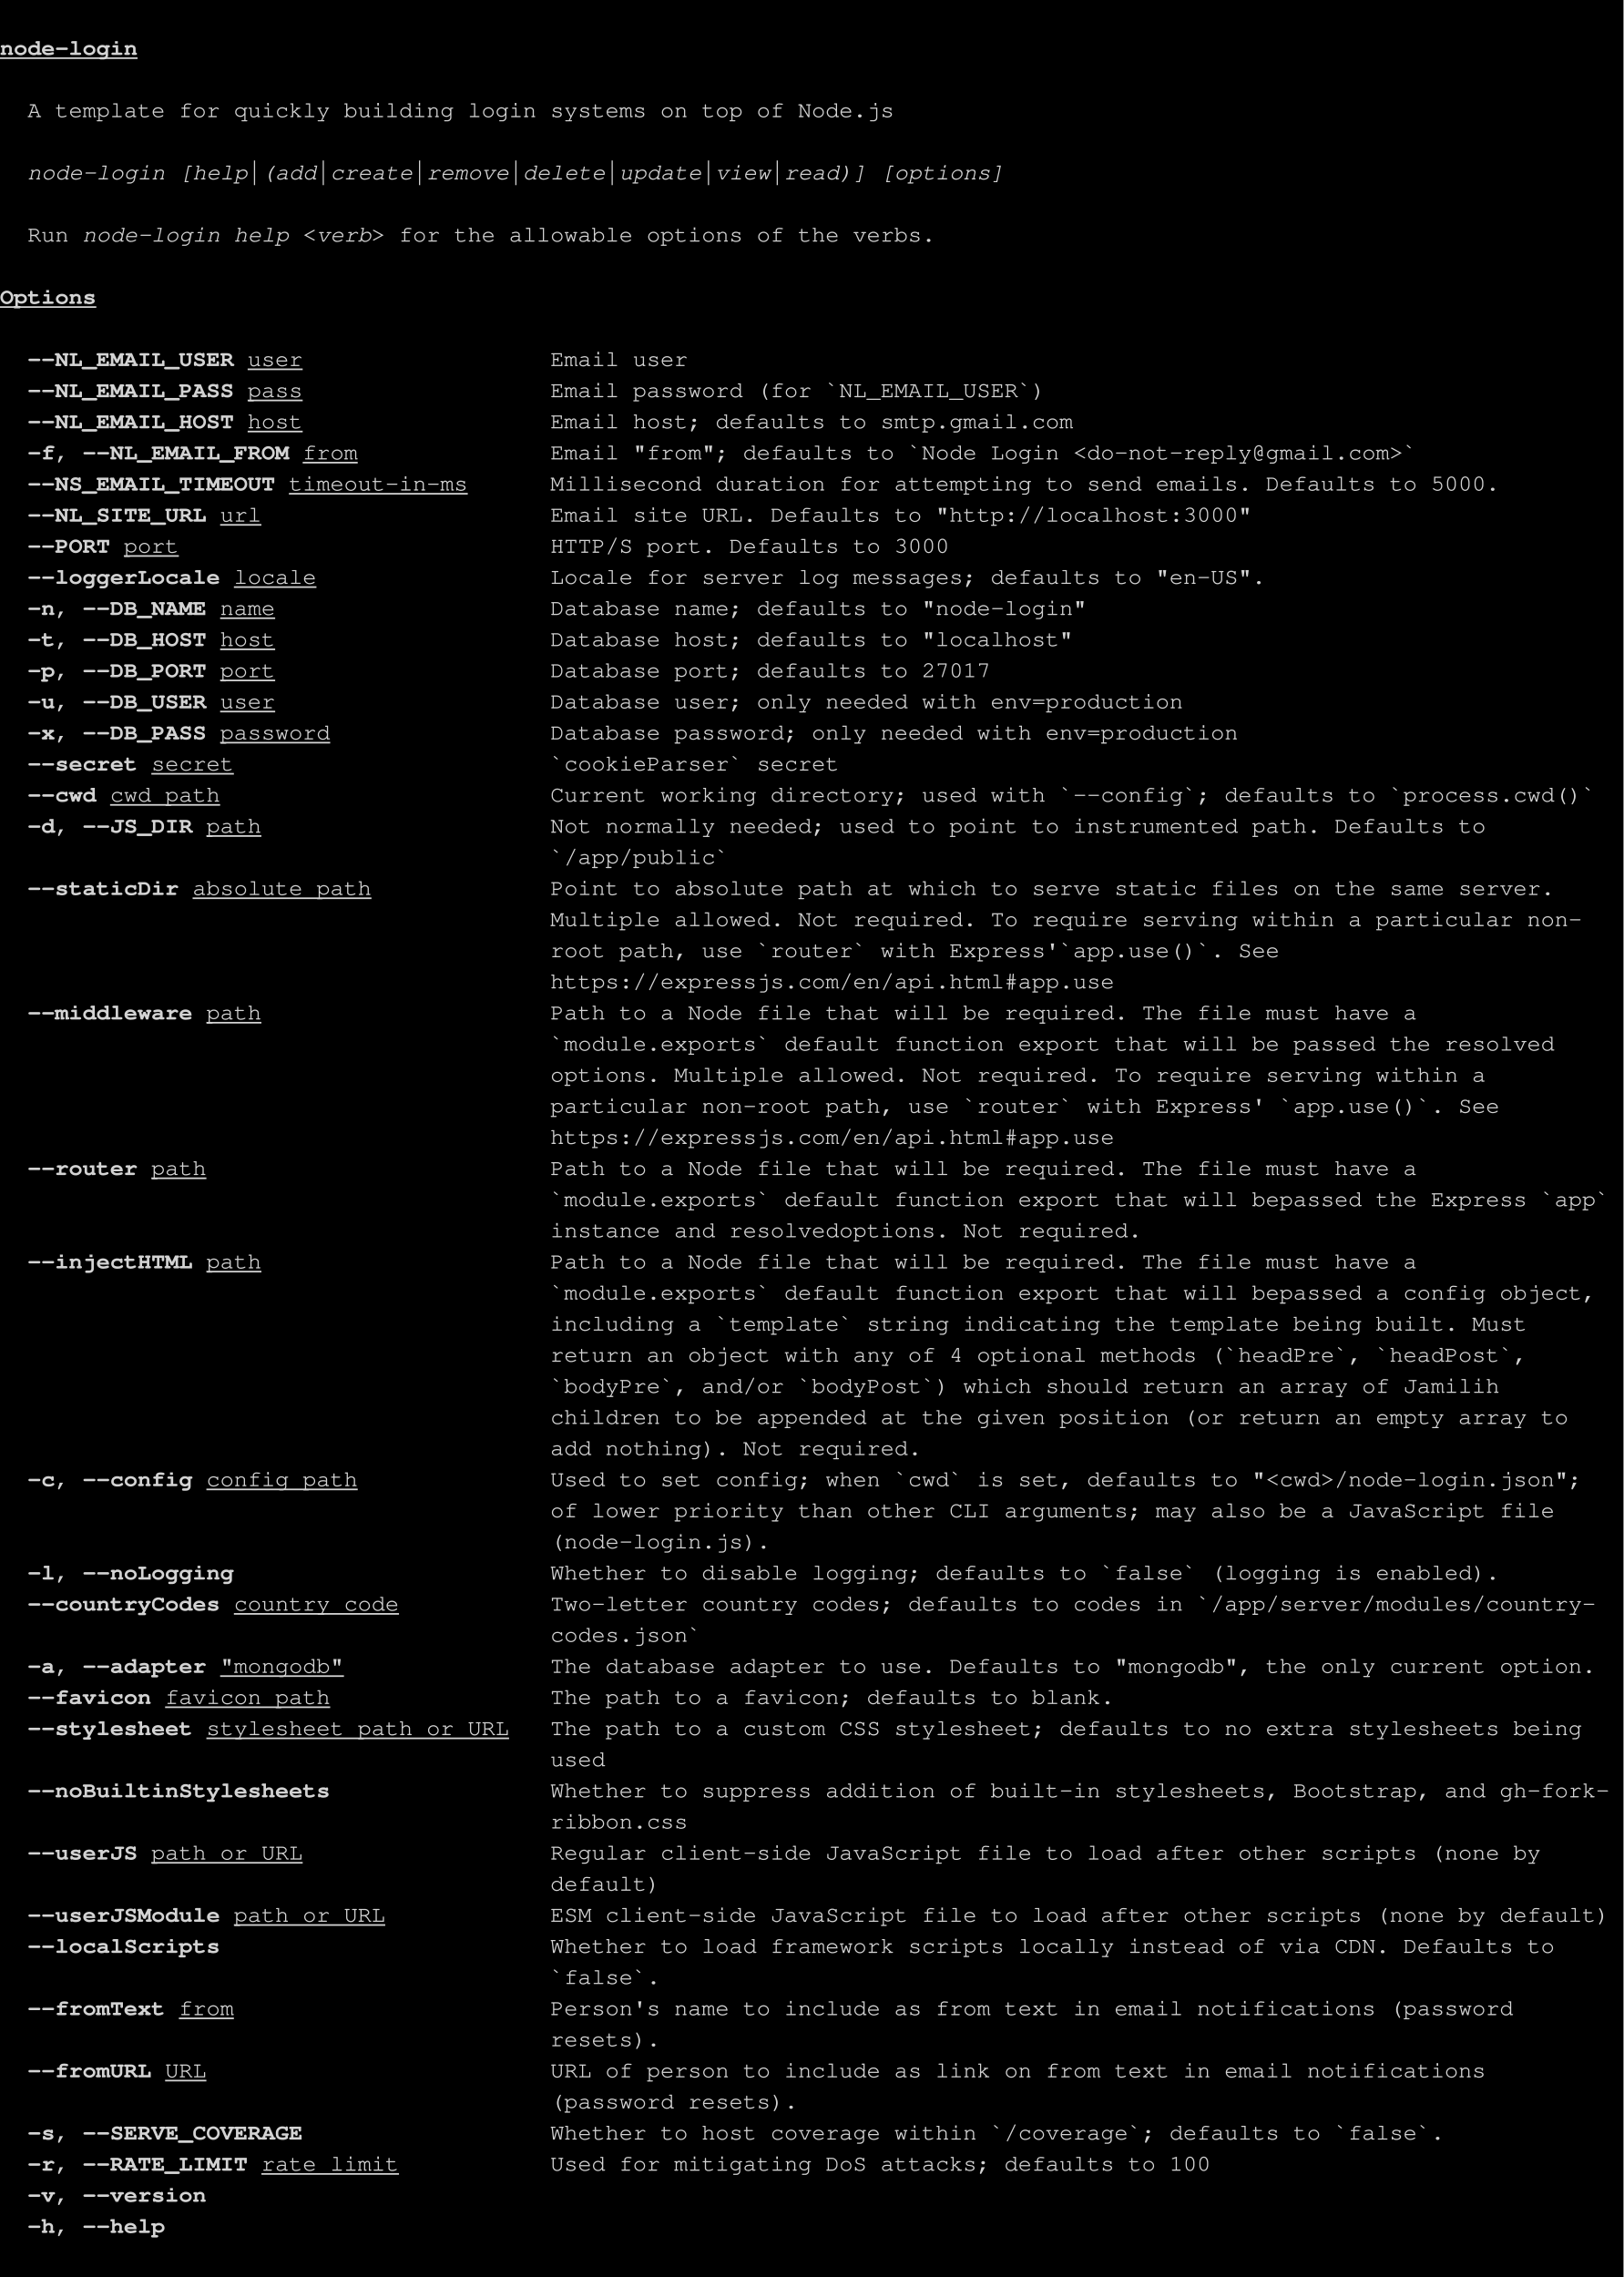
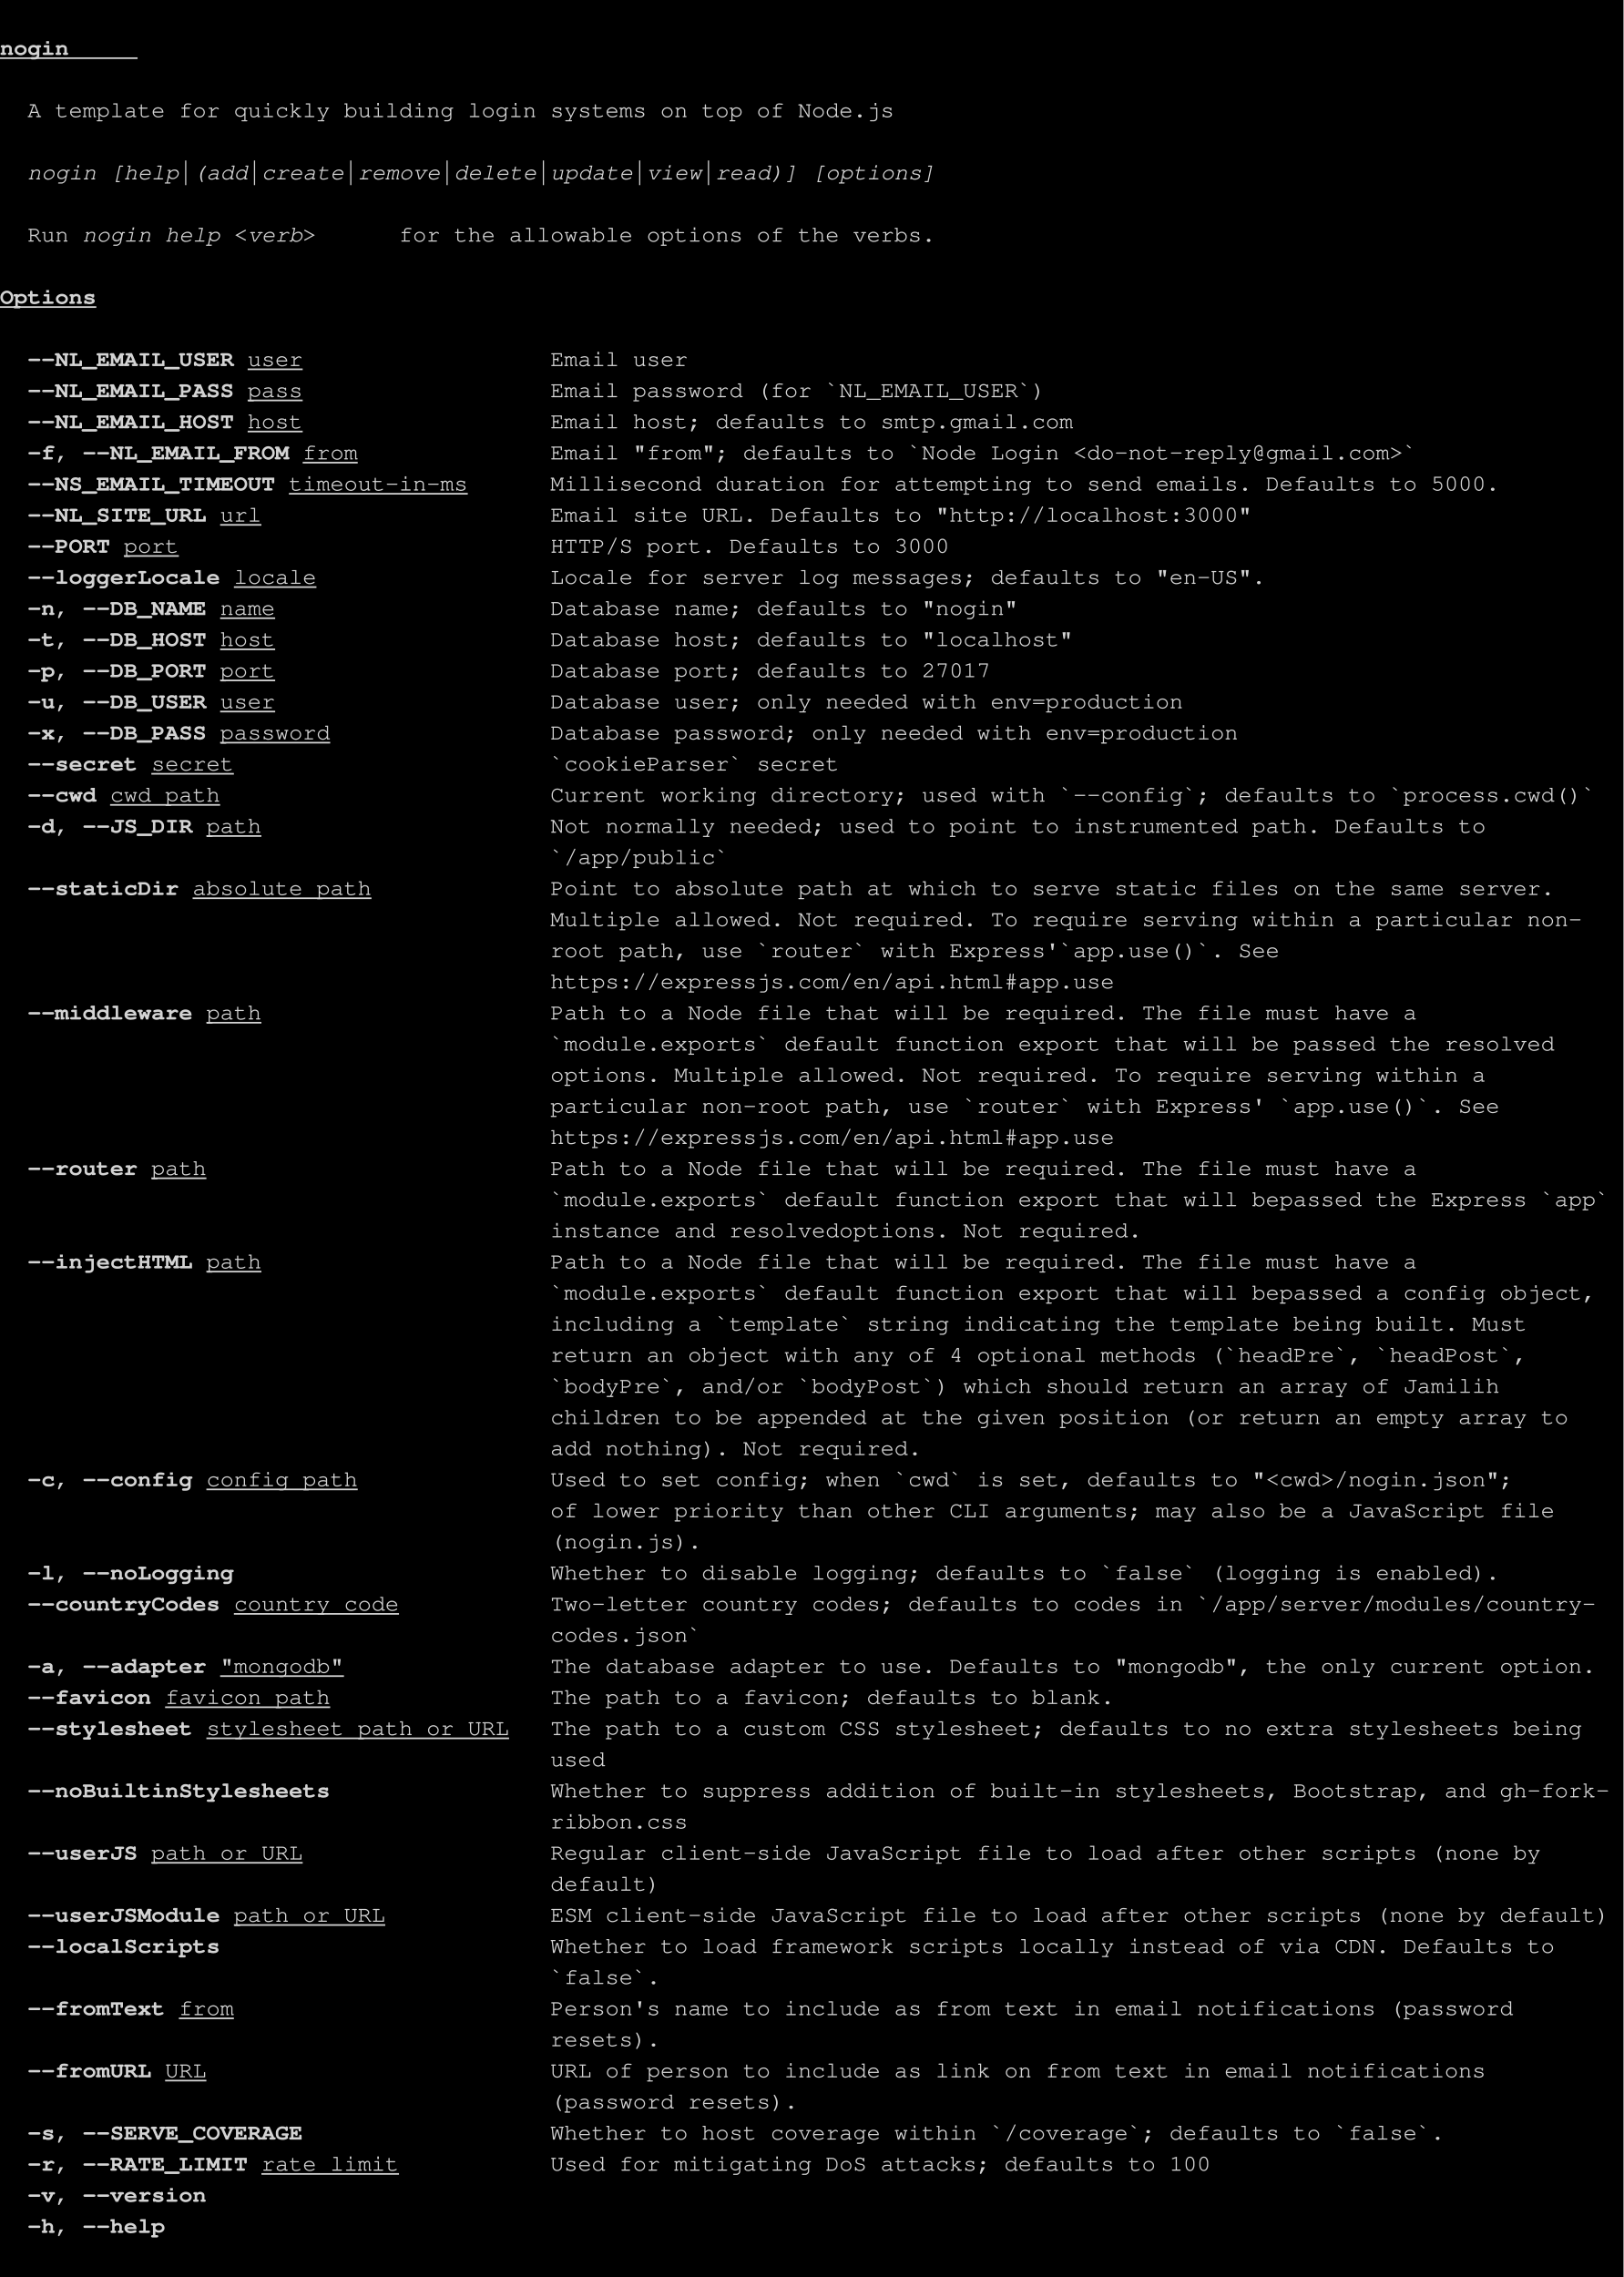
<svg xmlns="http://www.w3.org/2000/svg" viewBox="0, 0, 991.36, 1390.45" font-family="SauceCodePro Nerd Font, Source Code Pro, Courier" font-size="14">
  <g fill="#D3D3D3">
    <rect x="0" y="0" width="991.36" height="1390.45" fill="#000000" />
    <path d="M0,35.515 L84.014,35.515 Z" stroke="#D3D3D3" />
-     <text x="0" y="33.55" font-weight="bold">node-login</text>
+     <text x="0" y="33.55" font-weight="bold">nogin</text>
    <text x="16.8" y="71.55">  A template for quickly building login systems on top of Node.js               </text>
-     <text x="16.8" y="109.55" font-style="italic">node-login [help|(add|create|remove|delete|update|view|read)] [options]</text>
+     <text x="16.8" y="109.55" font-style="italic">nogin [help|(add|create|remove|delete|update|view|read)] [options]</text>
    <text x="16.8" y="147.55">  Run </text>
-     <text x="50.41" y="147.55" font-style="italic">node-login help &lt;verb&gt;</text>
+     <text x="50.41" y="147.55" font-style="italic">nogin help &lt;verb&gt;</text>
    <text x="243.64" y="147.55"> for the allowable options of the verbs.            </text>
    <path d="M0,187.515 L58.81,187.515 Z" stroke="#D3D3D3" />
    <text x="0" y="185.55" font-weight="bold">Options</text>
    <text x="16.8" y="223.55" font-weight="bold">--NL_EMAIL_USER</text>
    <path d="M151.225,225.515 L184.83,225.515 Z" stroke="#D3D3D3" />
    <text x="151.22" y="223.55">user</text>
    <text x="336.05" y="223.55">                  Email user                                                                    </text>
    <text x="16.8" y="242.55" font-weight="bold">--NL_EMAIL_PASS</text>
    <path d="M151.225,244.515 L184.83,244.515 Z" stroke="#D3D3D3" />
    <text x="151.22" y="242.55">pass</text>
    <text x="336.05" y="242.55">                  Email password (for `NL_EMAIL_USER`)                                          </text>
    <text x="16.8" y="261.55" font-weight="bold">--NL_EMAIL_HOST</text>
    <path d="M151.225,263.515 L184.83,263.515 Z" stroke="#D3D3D3" />
    <text x="151.22" y="261.55">host</text>
    <text x="336.05" y="261.55">                  Email host; defaults to smtp.gmail.com                                        </text>
    <text x="16.8" y="280.55" font-weight="bold">-f</text>
    <text x="33.61" y="280.55">, </text>
    <text x="50.41" y="280.55" font-weight="bold">--NL_EMAIL_FROM</text>
    <path d="M184.83,282.515 L218.436,282.515 Z" stroke="#D3D3D3" />
    <text x="184.83" y="280.55">from</text>
    <text x="336.05" y="280.55">              Email "from"; defaults to `Node Login &lt;do-not-reply@gmail.com&gt;`               </text>
    <text x="16.8" y="299.55" font-weight="bold">--NS_EMAIL_TIMEOUT</text>
    <path d="M176.429,301.515 L285.646,301.515 Z" stroke="#D3D3D3" />
    <text x="176.43" y="299.55">timeout-in-ms</text>
    <text x="336.05" y="299.55">      Millisecond duration for attempting to send emails. Defaults to 5000.         </text>
    <text x="16.8" y="318.55" font-weight="bold">--NL_SITE_URL</text>
    <path d="M134.422,320.515 L159.626,320.515 Z" stroke="#D3D3D3" />
    <text x="134.42" y="318.55">url</text>
    <text x="336.05" y="318.55">                     Email site URL. Defaults to "http://localhost:3000"                           </text>
    <text x="16.8" y="337.55" font-weight="bold">--PORT</text>
    <path d="M75.612,339.515 L109.218,339.515 Z" stroke="#D3D3D3" />
    <text x="75.61" y="337.55">port</text>
    <text x="336.05" y="337.55">                           HTTP/S port. Defaults to 3000                                                 </text>
    <text x="16.8" y="356.55" font-weight="bold">--loggerLocale</text>
    <path d="M142.823,358.515 L193.231,358.515 Z" stroke="#D3D3D3" />
    <text x="142.82" y="356.55">locale</text>
    <text x="336.05" y="356.55">                 Locale for server log messages; defaults to "en-US".                          </text>
    <text x="16.8" y="375.55" font-weight="bold">-n</text>
    <text x="33.61" y="375.55">, </text>
    <text x="50.41" y="375.55" font-weight="bold">--DB_NAME</text>
    <path d="M134.422,377.515 L168.027,377.515 Z" stroke="#D3D3D3" />
    <text x="134.42" y="375.55">name</text>
-     <text x="336.05" y="375.55">                    Database name; defaults to "node-login"                                       </text>
+     <text x="336.05" y="375.55">                    Database name; defaults to "nogin"                                       </text>
    <text x="16.8" y="394.55" font-weight="bold">-t</text>
    <text x="33.61" y="394.55">, </text>
    <text x="50.41" y="394.55" font-weight="bold">--DB_HOST</text>
    <path d="M134.422,396.515 L168.027,396.515 Z" stroke="#D3D3D3" />
    <text x="134.42" y="394.55">host</text>
    <text x="336.05" y="394.55">                    Database host; defaults to "localhost"                                        </text>
    <text x="16.8" y="413.55" font-weight="bold">-p</text>
    <text x="33.61" y="413.55">, </text>
    <text x="50.41" y="413.55" font-weight="bold">--DB_PORT</text>
    <path d="M134.422,415.515 L168.027,415.515 Z" stroke="#D3D3D3" />
    <text x="134.42" y="413.55">port</text>
    <text x="336.05" y="413.55">                    Database port; defaults to 27017                                              </text>
    <text x="16.8" y="432.55" font-weight="bold">-u</text>
    <text x="33.61" y="432.55">, </text>
    <text x="50.41" y="432.55" font-weight="bold">--DB_USER</text>
    <path d="M134.422,434.515 L168.027,434.515 Z" stroke="#D3D3D3" />
    <text x="134.42" y="432.55">user</text>
    <text x="336.05" y="432.55">                    Database user; only needed with env=production                                </text>
    <text x="16.8" y="451.55" font-weight="bold">-x</text>
    <text x="33.61" y="451.55">, </text>
    <text x="50.41" y="451.55" font-weight="bold">--DB_PASS</text>
    <path d="M134.422,453.515 L201.633,453.515 Z" stroke="#D3D3D3" />
    <text x="134.42" y="451.55">password</text>
    <text x="336.05" y="451.55">                Database password; only needed with env=production                            </text>
    <text x="16.8" y="470.55" font-weight="bold">--secret</text>
    <path d="M92.415,472.515 L142.823,472.515 Z" stroke="#D3D3D3" />
    <text x="92.42" y="470.55">secret</text>
    <text x="336.05" y="470.55">                       `cookieParser` secret                                                         </text>
    <text x="16.8" y="489.55" font-weight="bold">--cwd</text>
    <path d="M67.211,491.515 L134.422,491.515 Z" stroke="#D3D3D3" />
    <text x="67.21" y="489.55">cwd path</text>
    <text x="336.05" y="489.55">                        Current working directory; used with `--config`; defaults to `process.cwd()`  </text>
    <text x="16.8" y="508.55" font-weight="bold">-d</text>
    <text x="33.61" y="508.55">, </text>
    <text x="50.41" y="508.55" font-weight="bold">--JS_DIR</text>
    <path d="M126.021,510.515 L159.626,510.515 Z" stroke="#D3D3D3" />
    <text x="126.02" y="508.55">path</text>
    <text x="336.05" y="508.55">                     Not normally needed; used to point to instrumented path. Defaults to          </text>
    <text x="336.05" y="527.55">                                        `/app/public`                                                                 </text>
    <text x="16.8" y="546.55" font-weight="bold">--staticDir</text>
    <path d="M117.619,548.515 L226.837,548.515 Z" stroke="#D3D3D3" />
    <text x="117.62" y="546.55">absolute path</text>
    <text x="336.05" y="546.55">             Point to absolute path at which to serve static files on the same server.     </text>
    <text x="336.05" y="565.55">                                        Multiple allowed. Not required. To require serving within a particular non-   </text>
    <text x="336.05" y="584.55">                                        root path, use `router` with Express'`app.use()`. See                         </text>
    <text x="336.05" y="603.55">                                        https://expressjs.com/en/api.html#app.use                                     </text>
    <text x="16.8" y="622.55" font-weight="bold">--middleware</text>
    <path d="M126.021,624.515 L159.626,624.515 Z" stroke="#D3D3D3" />
    <text x="126.02" y="622.55">path</text>
    <text x="336.05" y="622.55">                     Path to a Node file that will be required. The file must have a               </text>
    <text x="336.05" y="641.55">                                        `module.exports` default function export that will be passed the resolved     </text>
    <text x="336.05" y="660.55">                                        options. Multiple allowed. Not required. To require serving within a          </text>
    <text x="336.05" y="679.55">                                        particular non-root path, use `router` with Express' `app.use()`. See         </text>
    <text x="336.05" y="698.55">                                        https://expressjs.com/en/api.html#app.use                                     </text>
    <text x="16.8" y="717.55" font-weight="bold">--router</text>
    <path d="M92.415,719.515 L126.021,719.515 Z" stroke="#D3D3D3" />
    <text x="92.42" y="717.55">path</text>
    <text x="336.05" y="717.55">                         Path to a Node file that will be required. The file must have a               </text>
    <text x="336.05" y="736.55">                                        `module.exports` default function export that will bepassed the Express `app` </text>
    <text x="336.05" y="755.55">                                        instance and resolvedoptions. Not required.                                   </text>
    <text x="16.8" y="774.55" font-weight="bold">--injectHTML</text>
    <path d="M126.021,776.515 L159.626,776.515 Z" stroke="#D3D3D3" />
    <text x="126.02" y="774.55">path</text>
    <text x="336.05" y="774.55">                     Path to a Node file that will be required. The file must have a               </text>
    <text x="336.05" y="793.55">                                        `module.exports` default function export that will bepassed a config object,  </text>
    <text x="336.05" y="812.55">                                        including a `template` string indicating the template being built. Must       </text>
    <text x="336.05" y="831.55">                                        return an object with any of 4 optional methods (`headPre`, `headPost`,       </text>
    <text x="336.05" y="850.55">                                        `bodyPre`, and/or `bodyPost`) which should return an array of Jamilih         </text>
    <text x="336.05" y="869.55">                                        children to be appended at the given position (or return an empty array to    </text>
    <text x="336.05" y="888.55">                                        add nothing). Not required.                                                   </text>
    <text x="16.8" y="907.55" font-weight="bold">-c</text>
    <text x="33.61" y="907.55">, </text>
    <text x="50.41" y="907.55" font-weight="bold">--config</text>
    <path d="M126.021,909.515 L218.436,909.515 Z" stroke="#D3D3D3" />
    <text x="126.02" y="907.55">config path</text>
-     <text x="336.05" y="907.55">              Used to set config; when `cwd` is set, defaults to "&lt;cwd&gt;/node-login.json";   </text>
+     <text x="336.05" y="907.55">              Used to set config; when `cwd` is set, defaults to "&lt;cwd&gt;/nogin.json";   </text>
    <text x="336.05" y="926.55">                                        of lower priority than other CLI arguments; may also be a JavaScript file     </text>
-     <text x="336.05" y="945.55">                                        (node-login.js).                                                              </text>
+     <text x="336.05" y="945.55">                                        (nogin.js).                                                              </text>
    <text x="16.8" y="964.55" font-weight="bold">-l</text>
    <text x="33.61" y="964.55">, </text>
    <text x="50.41" y="964.55" font-weight="bold">--noLogging</text>
    <text x="336.05" y="964.55">                       Whether to disable logging; defaults to `false` (logging is enabled).         </text>
    <text x="16.8" y="983.55" font-weight="bold">--countryCodes</text>
    <path d="M142.823,985.515 L243.64,985.515 Z" stroke="#D3D3D3" />
    <text x="142.82" y="983.55">country code</text>
    <text x="336.05" y="983.55">           Two-letter country codes; defaults to codes in `/app/server/modules/country-  </text>
    <text x="336.05" y="1002.55">                                        codes.json`                                                                   </text>
    <text x="16.8" y="1021.55" font-weight="bold">-a</text>
    <text x="33.61" y="1021.55">, </text>
    <text x="50.41" y="1021.55" font-weight="bold">--adapter</text>
    <path d="M134.422,1023.515 L210.034,1023.515 Z" stroke="#D3D3D3" />
    <text x="134.42" y="1021.55">"mongodb"</text>
    <text x="336.05" y="1021.55">               The database adapter to use. Defaults to "mongodb", the only current option.  </text>
    <text x="16.8" y="1040.55" font-weight="bold">--favicon</text>
    <path d="M100.816,1042.515 L201.633,1042.515 Z" stroke="#D3D3D3" />
    <text x="100.82" y="1040.55">favicon path</text>
    <text x="336.05" y="1040.55">                The path to a favicon; defaults to blank.                                     </text>
    <text x="16.8" y="1059.55" font-weight="bold">--stylesheet</text>
    <path d="M126.021,1061.515 L310.851,1061.515 Z" stroke="#D3D3D3" />
    <text x="126.02" y="1059.55">stylesheet path or URL</text>
    <text x="336.05" y="1059.55">   The path to a custom CSS stylesheet; defaults to no extra stylesheets being   </text>
    <text x="336.05" y="1078.55">                                        used                                                                          </text>
    <text x="16.8" y="1097.55" font-weight="bold">--noBuiltinStylesheets</text>
    <text x="336.05" y="1097.55">                Whether to suppress addition of built-in stylesheets, Bootstrap, and gh-fork- </text>
    <text x="336.05" y="1116.55">                                        ribbon.css                                                                    </text>
    <text x="16.8" y="1135.55" font-weight="bold">--userJS</text>
    <path d="M92.415,1137.515 L184.83,1137.515 Z" stroke="#D3D3D3" />
    <text x="92.42" y="1135.55">path or URL</text>
    <text x="336.05" y="1135.55">                  Regular client-side JavaScript file to load after other scripts (none by      </text>
    <text x="336.05" y="1154.55">                                        default)                                                                      </text>
    <text x="16.8" y="1173.55" font-weight="bold">--userJSModule</text>
    <path d="M142.823,1175.515 L235.238,1175.515 Z" stroke="#D3D3D3" />
    <text x="142.82" y="1173.55">path or URL</text>
    <text x="336.05" y="1173.55">            ESM client-side JavaScript file to load after other scripts (none by default) </text>
    <text x="16.8" y="1192.55" font-weight="bold">--localScripts</text>
    <text x="336.05" y="1192.55">                        Whether to load framework scripts locally instead of via CDN. Defaults to     </text>
    <text x="336.05" y="1211.55">                                        `false`.                                                                      </text>
    <text x="16.8" y="1230.55" font-weight="bold">--fromText</text>
    <path d="M109.218,1232.515 L142.823,1232.515 Z" stroke="#D3D3D3" />
    <text x="109.22" y="1230.55">from</text>
    <text x="336.05" y="1230.55">                       Person's name to include as from text in email notifications (password        </text>
    <text x="336.05" y="1249.55">                                        resets).                                                                      </text>
    <text x="16.8" y="1268.55" font-weight="bold">--fromURL</text>
    <path d="M100.816,1270.515 L126.021,1270.515 Z" stroke="#D3D3D3" />
    <text x="100.82" y="1268.55">URL</text>
    <text x="336.05" y="1268.55">                         URL of person to include as link on from text in email notifications          </text>
    <text x="336.05" y="1287.55">                                        (password resets).                                                            </text>
    <text x="16.8" y="1306.55" font-weight="bold">-s</text>
    <text x="33.61" y="1306.55">, </text>
    <text x="50.41" y="1306.55" font-weight="bold">--SERVE_COVERAGE</text>
    <text x="336.05" y="1306.55">                  Whether to host coverage within `/coverage`; defaults to `false`.             </text>
    <text x="16.8" y="1325.55" font-weight="bold">-r</text>
    <text x="33.61" y="1325.55">, </text>
    <text x="50.41" y="1325.55" font-weight="bold">--RATE_LIMIT</text>
    <path d="M159.626,1327.515 L243.64,1327.515 Z" stroke="#D3D3D3" />
    <text x="159.63" y="1325.55">rate limit</text>
    <text x="336.05" y="1325.55">           Used for mitigating DoS attacks; defaults to 100                              </text>
    <text x="16.8" y="1344.55" font-weight="bold">-v</text>
    <text x="33.61" y="1344.55">, </text>
    <text x="50.41" y="1344.55" font-weight="bold">--version</text>
    <text x="16.8" y="1363.55" font-weight="bold">-h</text>
    <text x="33.61" y="1363.55">, </text>
    <text x="50.41" y="1363.55" font-weight="bold">--help</text>
  </g>
</svg>
